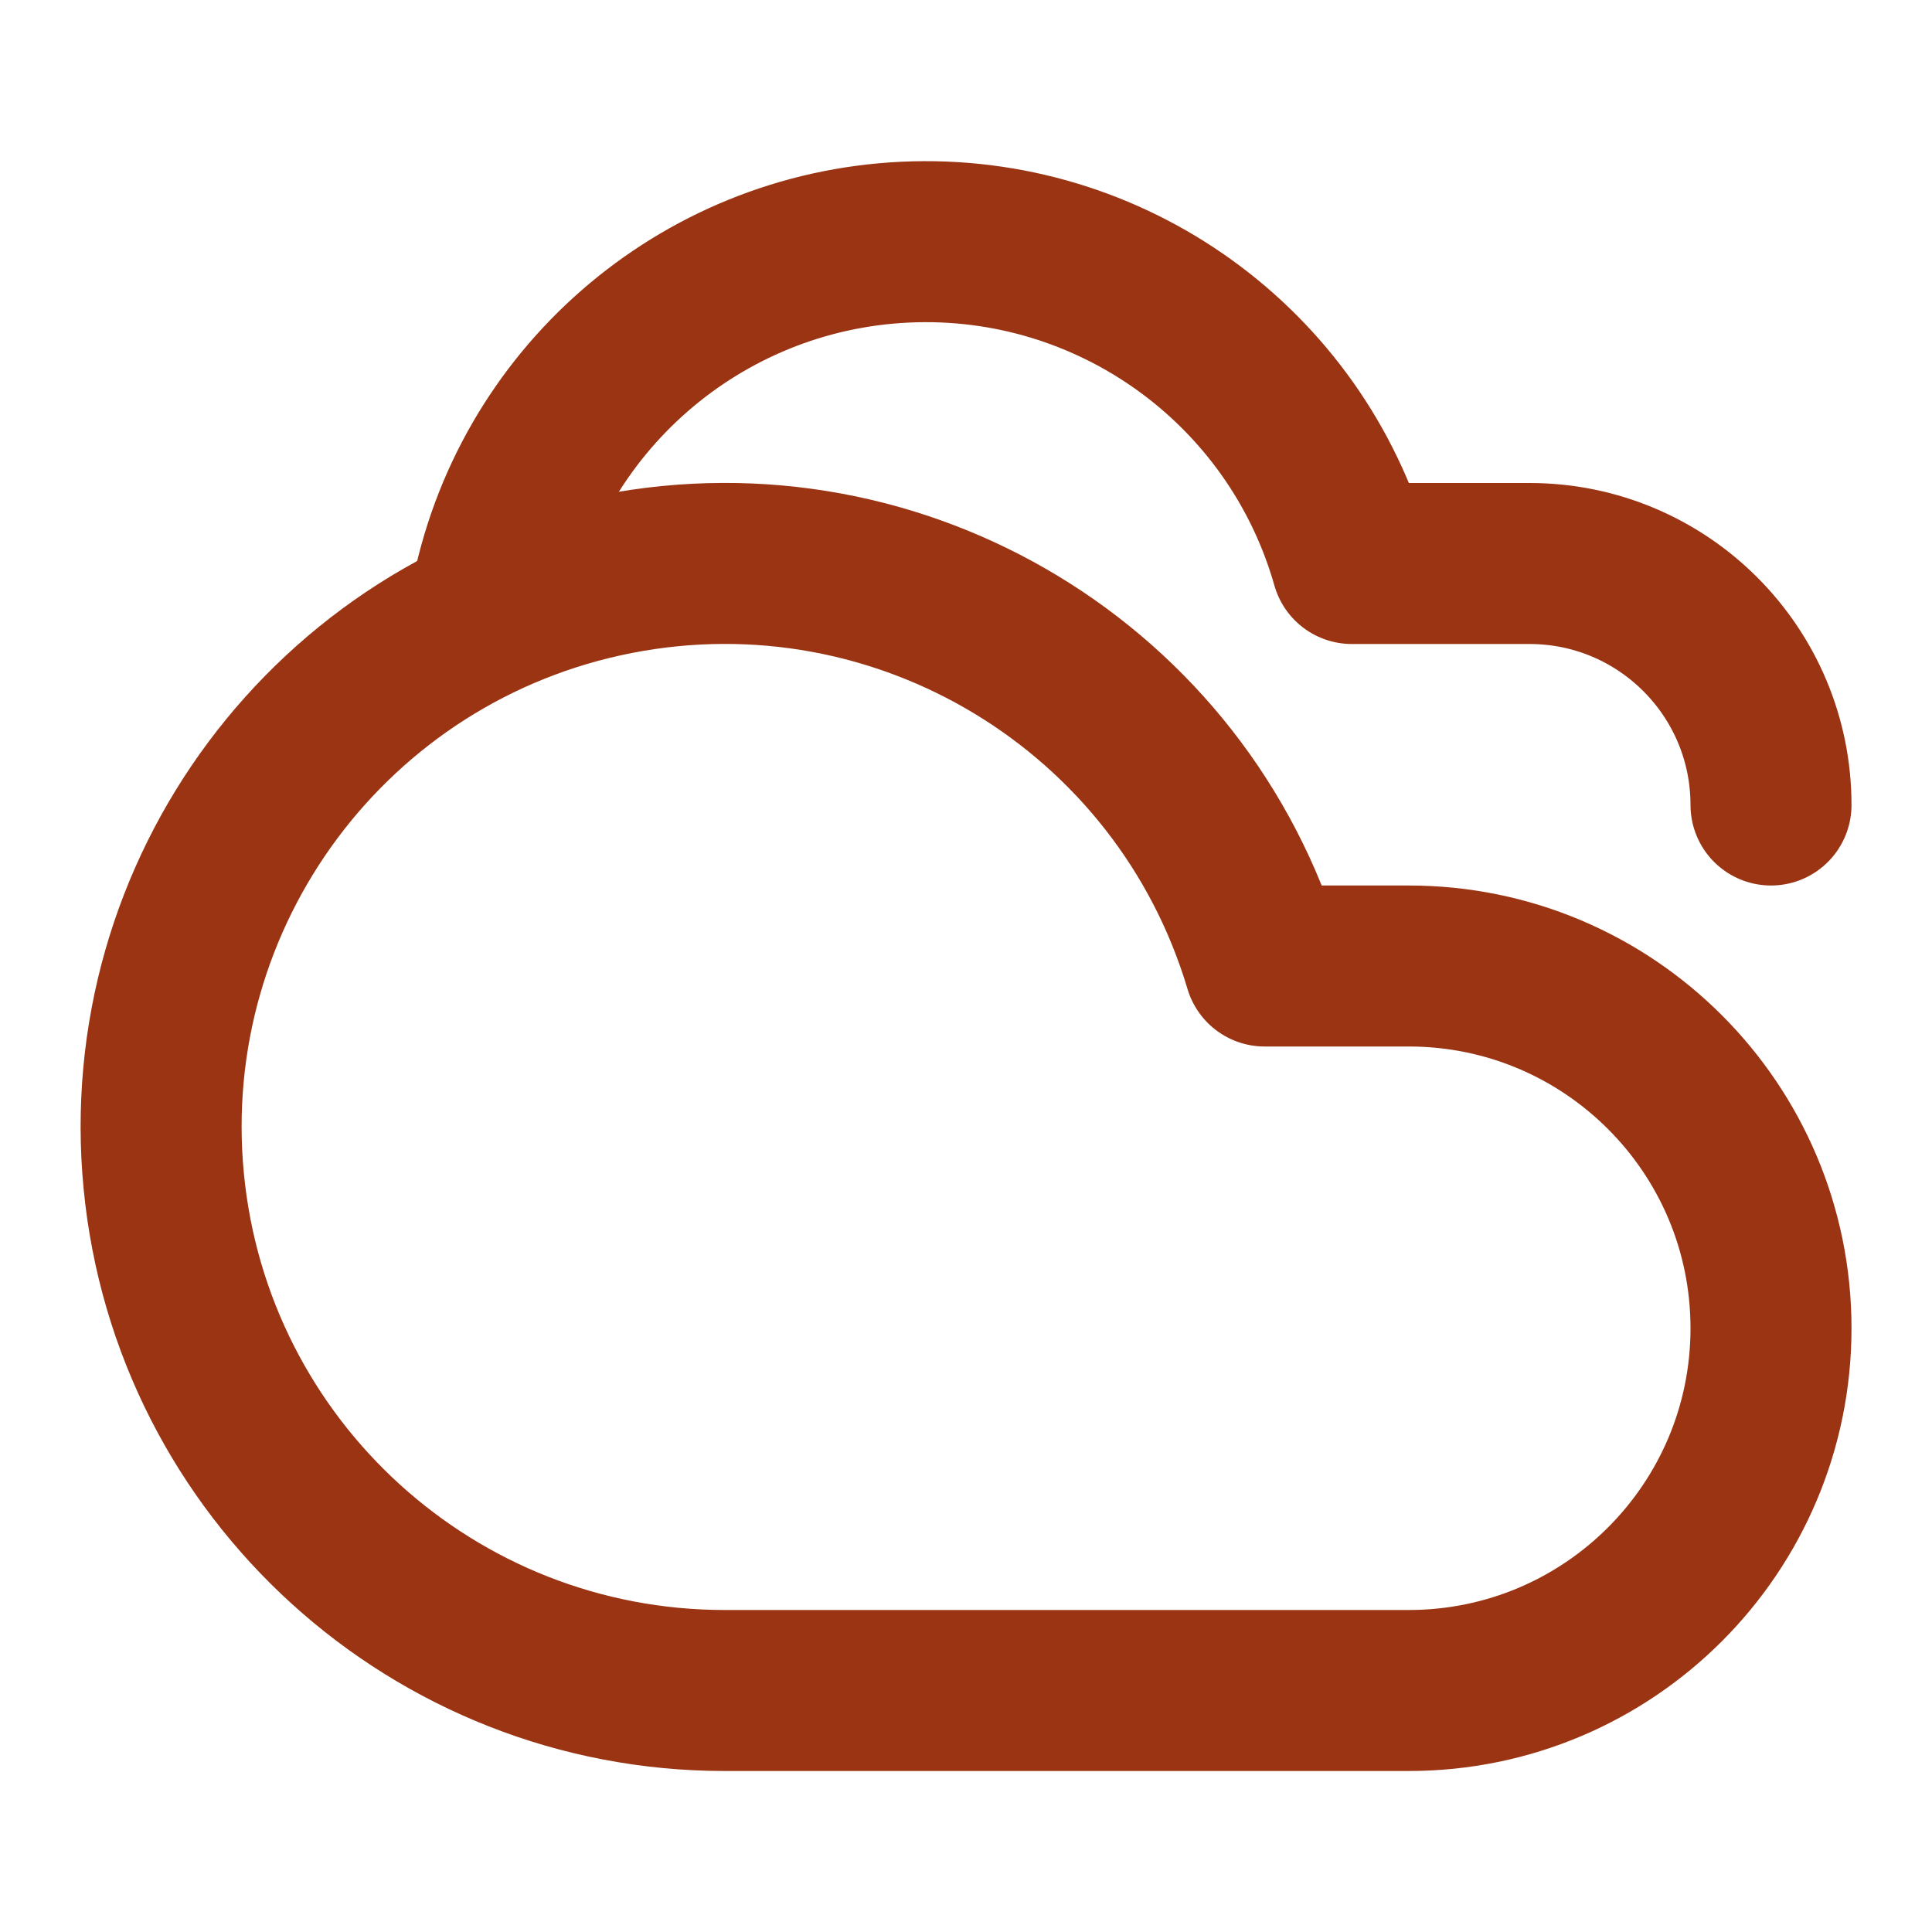
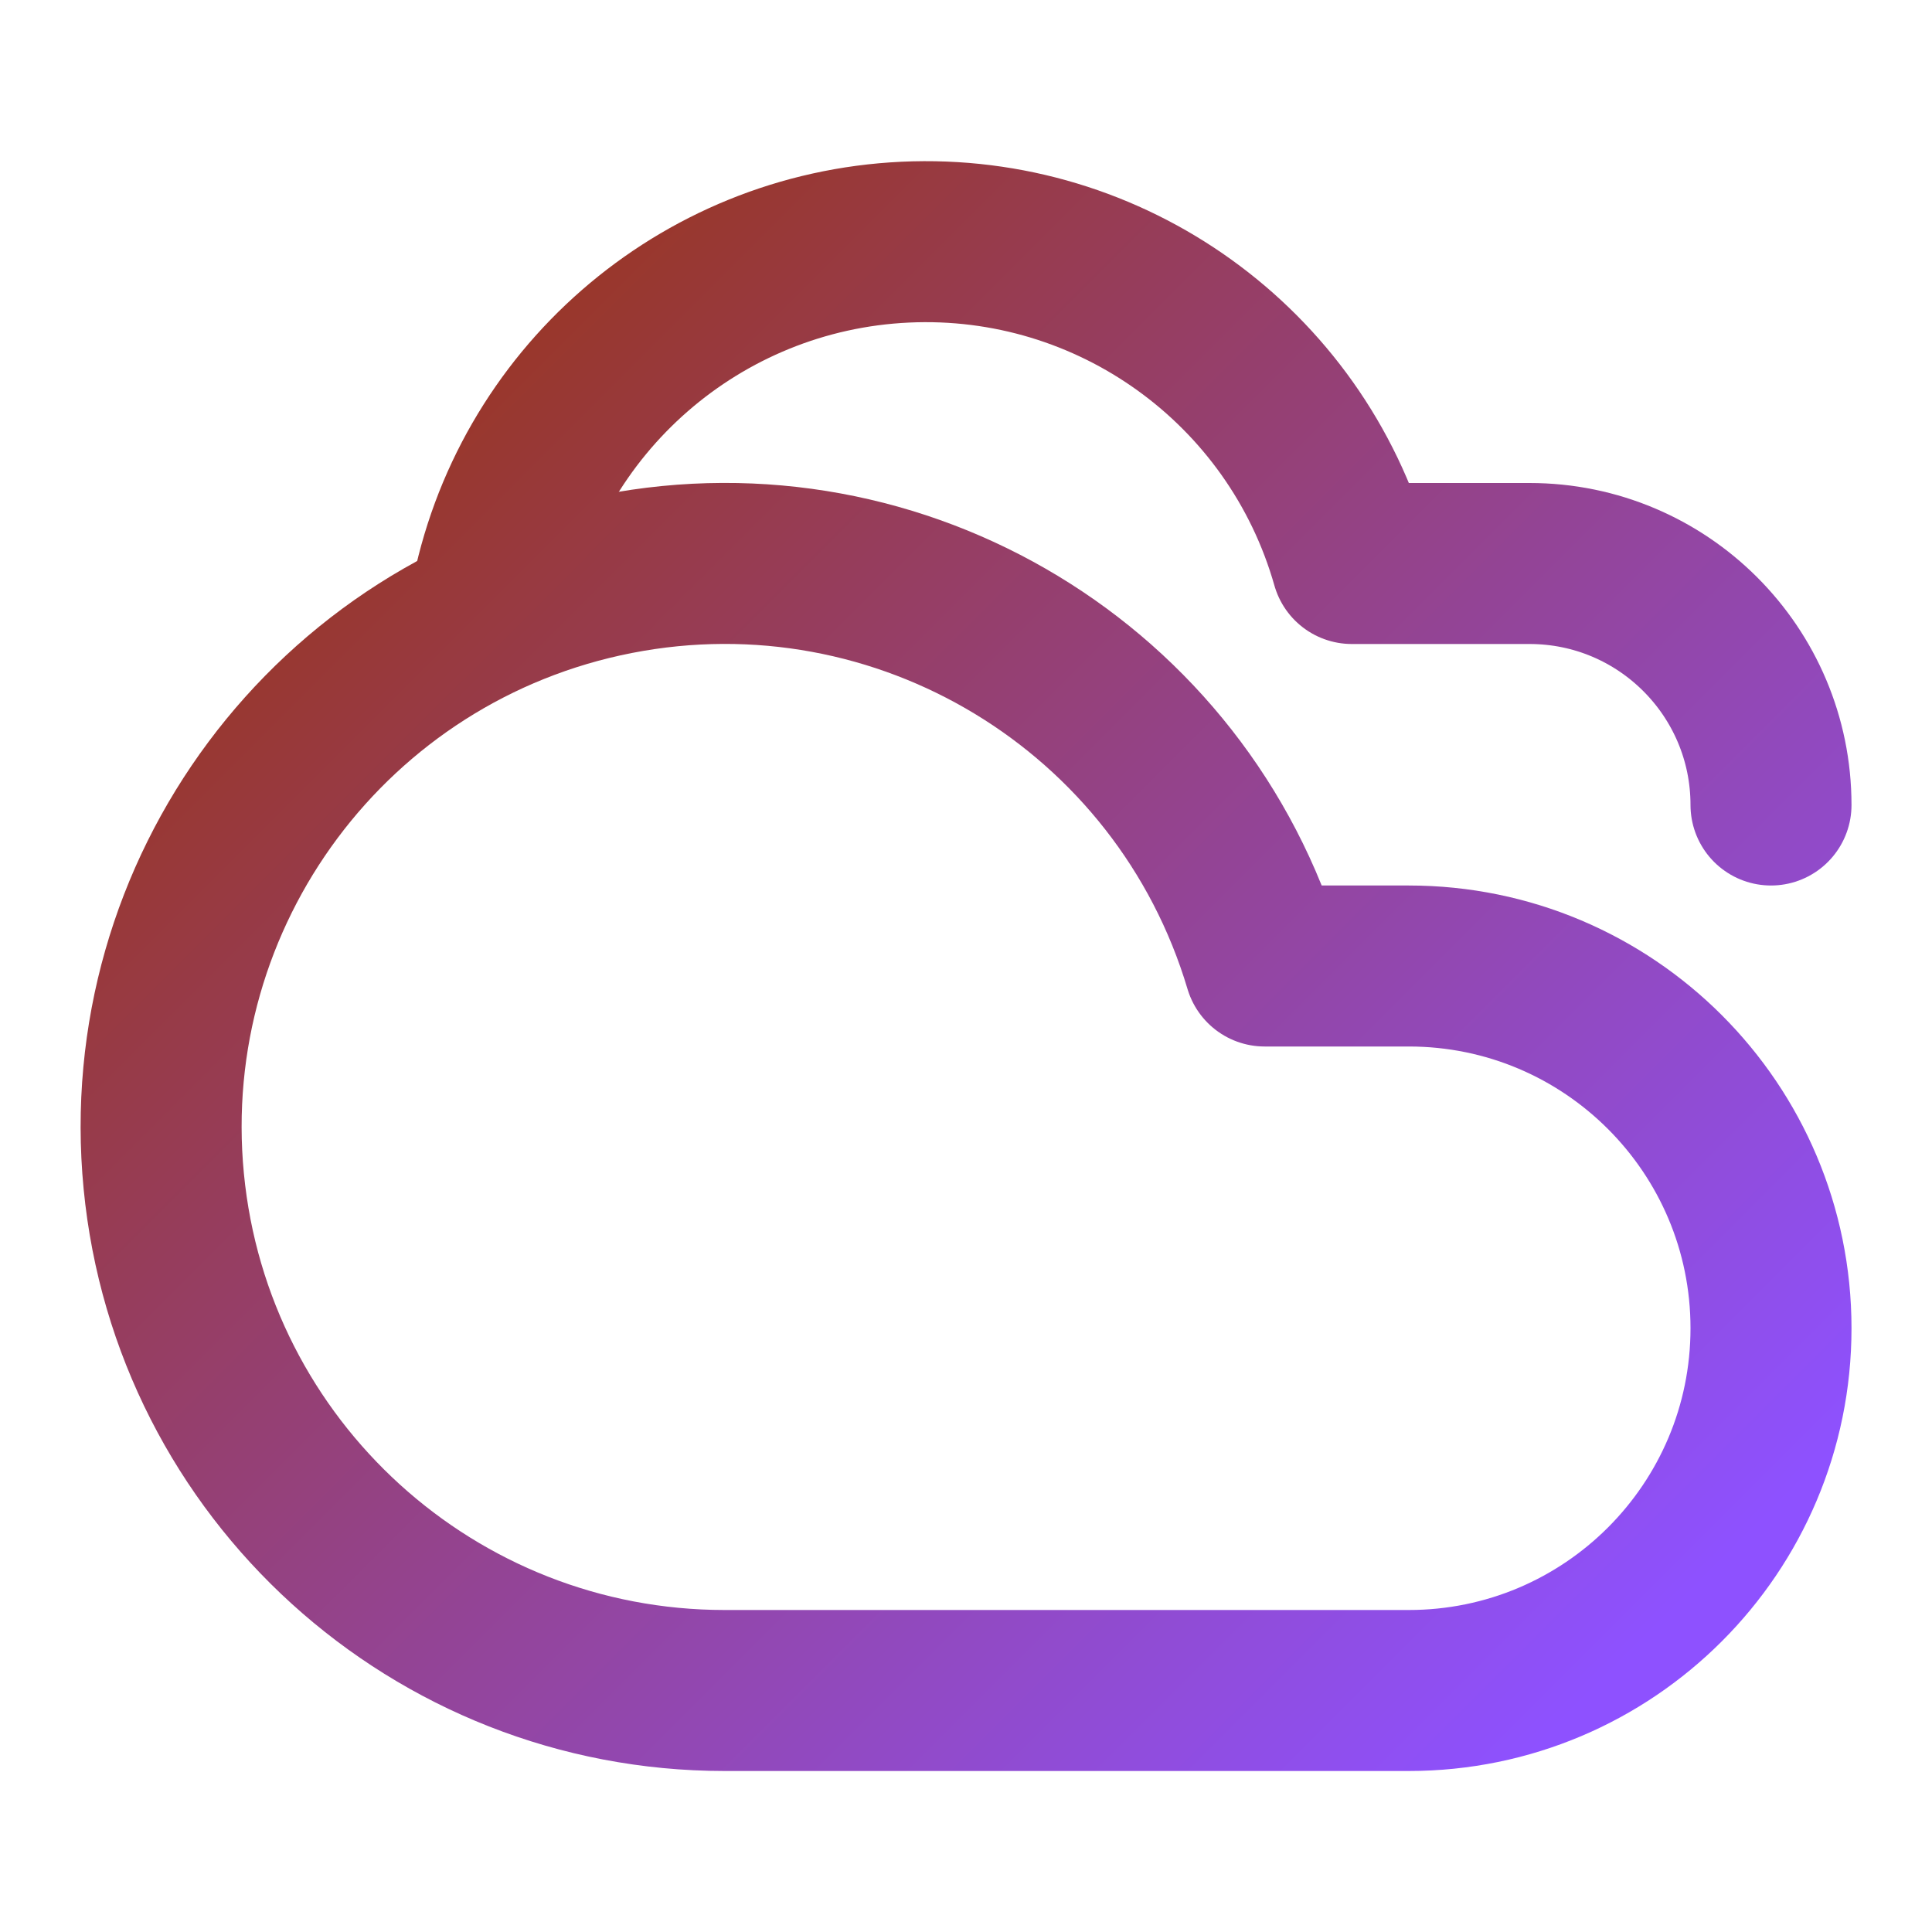
- <svg xmlns="http://www.w3.org/2000/svg" width="16" height="16" viewBox="0 0 24 24" fill="none" stroke="#9a3412" stroke-width="2" stroke-linecap="round" stroke-linejoin="round">
+ <svg xmlns="http://www.w3.org/2000/svg" width="16" height="16" viewBox="0 0 24 24" fill="none" stroke="url(#cloud-gradient)" stroke-width="2" stroke-linecap="round" stroke-linejoin="round">
  <style>
+     .from { stop-color: #9a3412; }
+     .to { stop-color: #8e51ff; }
    @media (prefers-color-scheme: dark) {
-       svg { stroke: #8ec07c; }
+       .from { stop-color: #fe8019; }
+       .to { stop-color: #fabd2f; }
    }
  </style>
+   <defs>
+     <linearGradient id="cloud-gradient" gradientUnits="userSpaceOnUse" x1="0" y1="0" x2="24" y2="24">
+       <stop class="from" offset="0.15" />
+       <stop class="to" offset="0.85" />
+     </linearGradient>
+   </defs>
  <path d="M17.5 21H9a7 7 0 1 1 6.71-9h1.79a4.5 4.5 0 1 1 0 9Z" />
  <path d="M22 10a3 3 0 0 0-3-3h-2.207a5.502 5.502 0 0 0-10.702.5" />
</svg>
